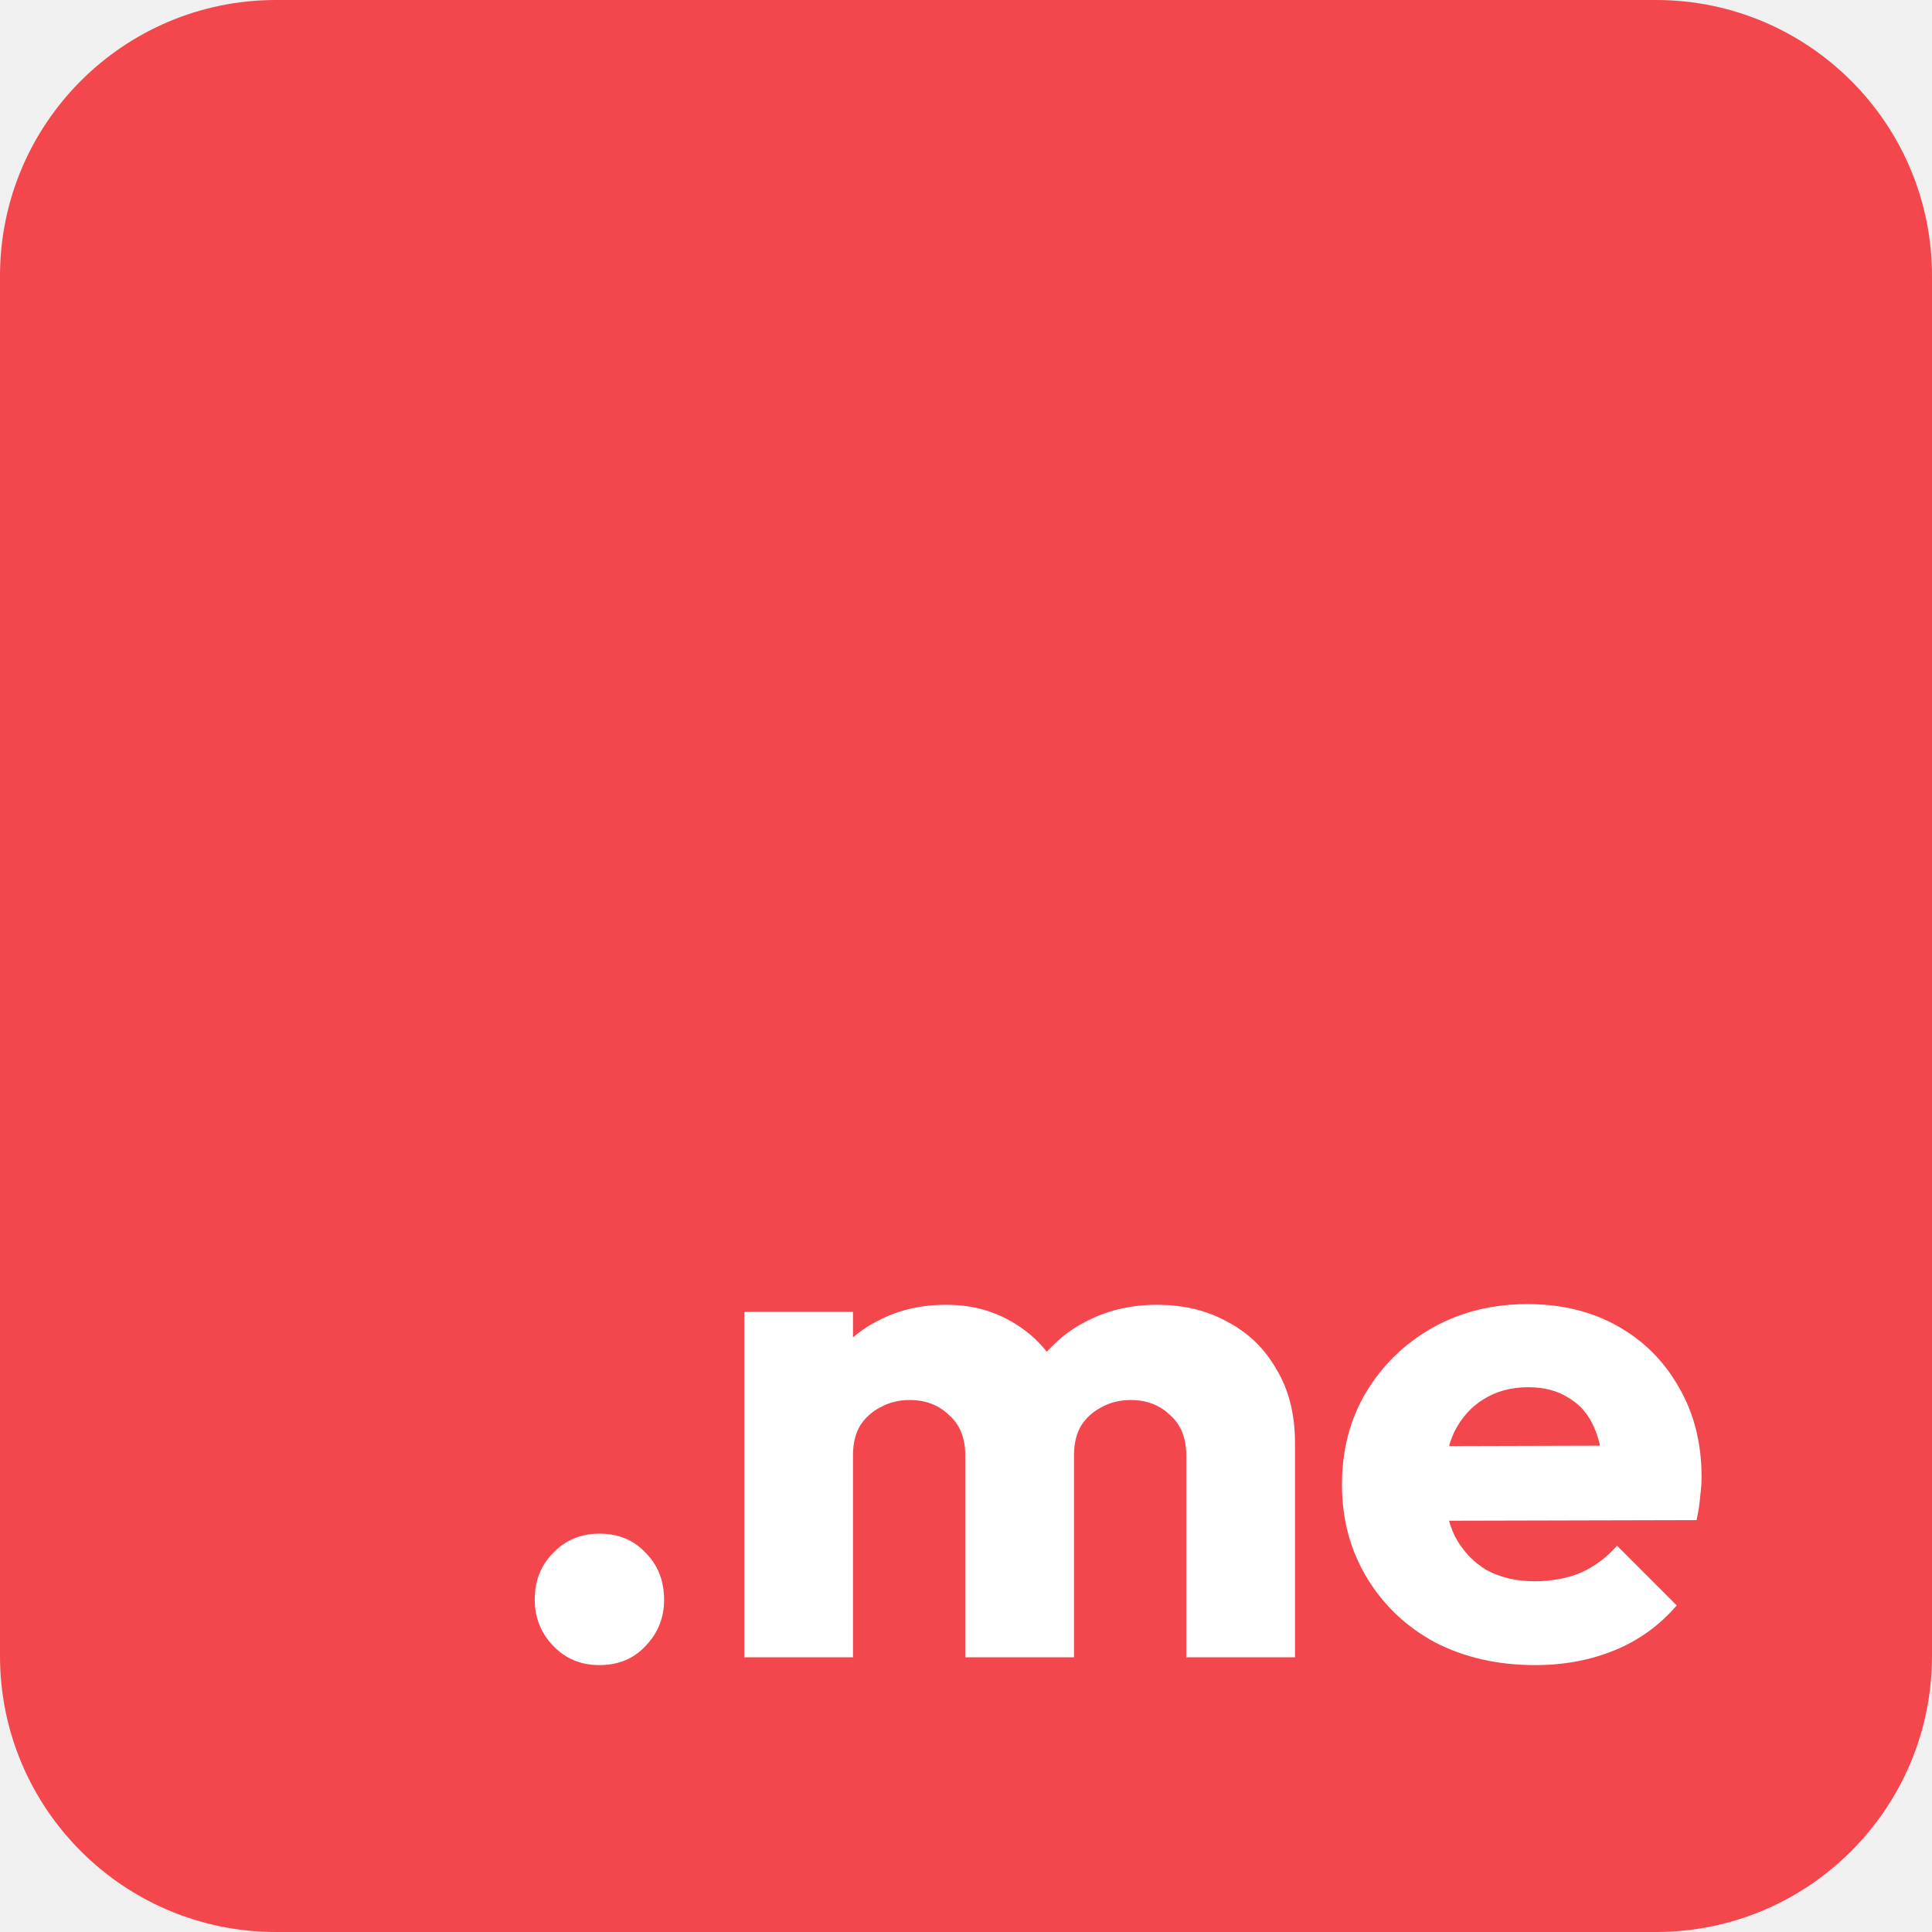
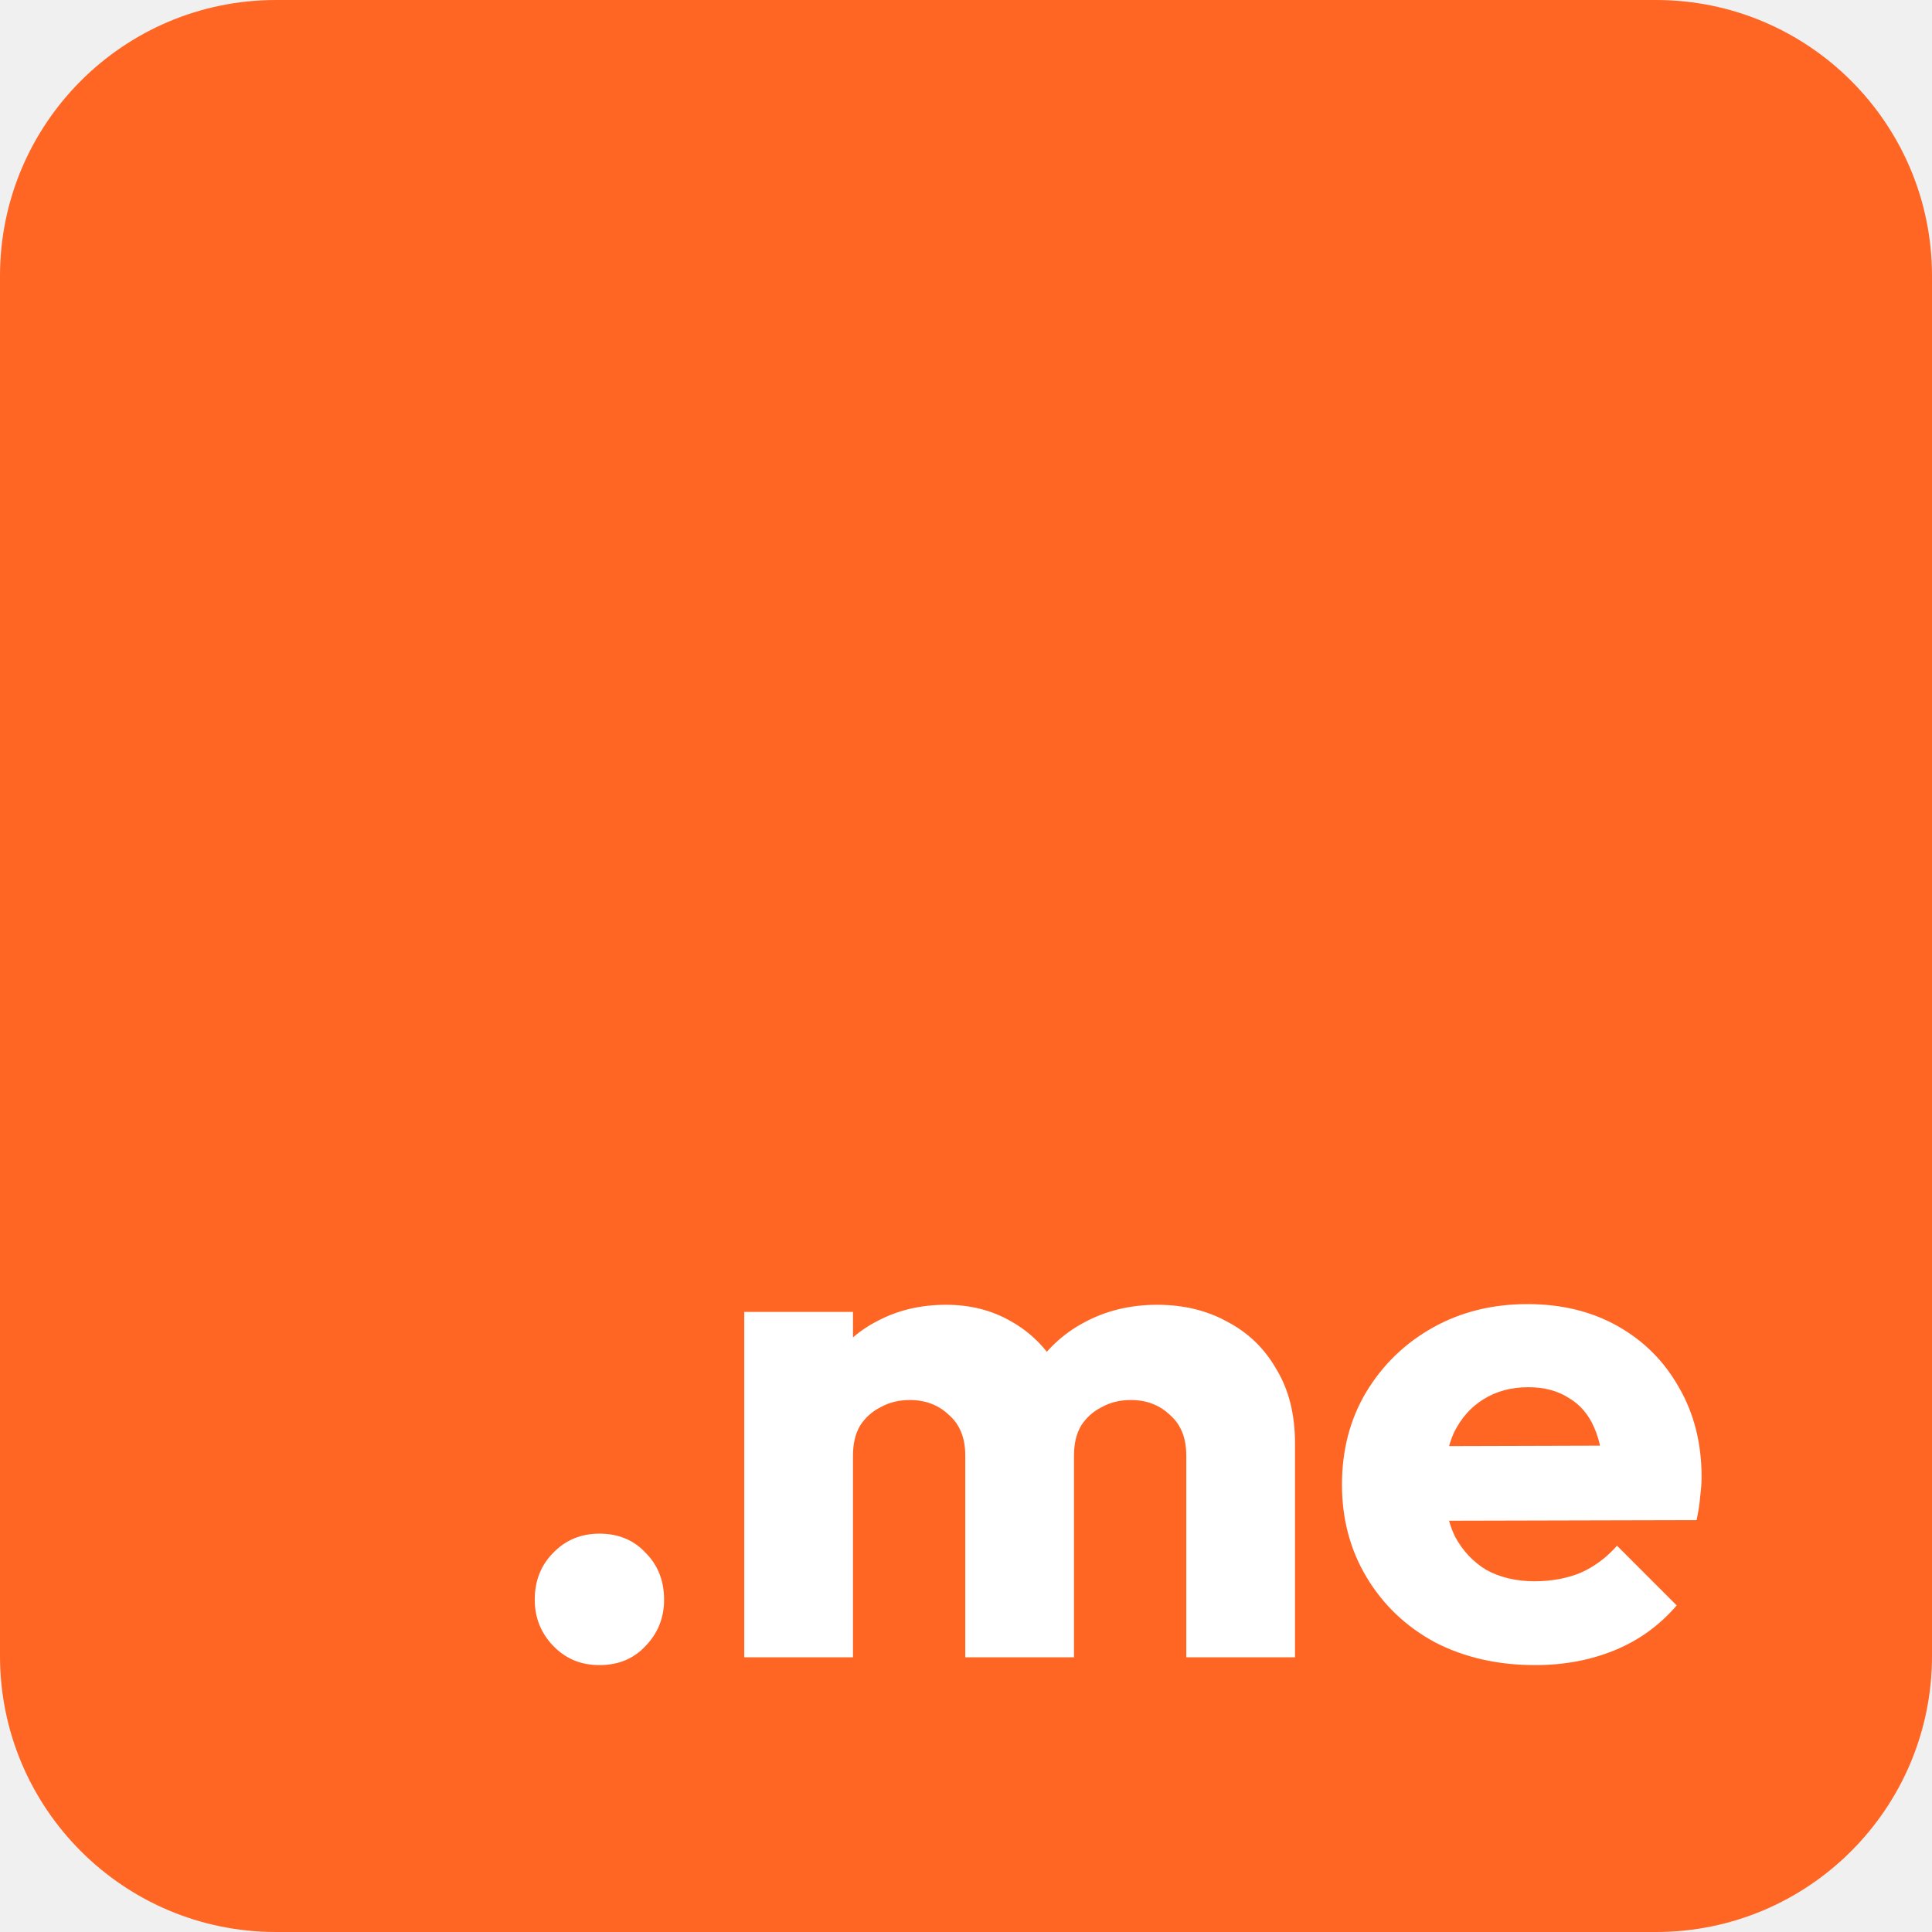
<svg xmlns="http://www.w3.org/2000/svg" width="48" height="48" viewBox="0 0 48 48" fill="none">
  <g clip-path="url(#clip0_11009_396)">
-     <path d="M0 6.857C0 3.07 3.07 0 6.857 0H41.143C44.93 0 48 3.07 48 6.857V41.143C48 44.93 44.93 48 41.143 48H6.857C3.07 48 0 44.93 0 41.143V6.857Z" fill="#F3474D" />
+     <path d="M0 6.857C0 3.07 3.07 0 6.857 0H41.143C44.93 0 48 3.07 48 6.857V41.143C48 44.93 44.93 48 41.143 48H6.857C3.07 48 0 44.93 0 41.143V6.857Z" fill="#FF6624" />
    <path d="M38.143 41.369C37.213 41.369 36.384 41.181 35.654 40.804C34.936 40.416 34.371 39.88 33.959 39.197C33.547 38.515 33.341 37.744 33.341 36.884C33.341 36.025 33.541 35.26 33.941 34.589C34.353 33.906 34.906 33.371 35.601 32.982C36.295 32.594 37.078 32.4 37.949 32.4C38.797 32.4 39.544 32.582 40.191 32.947C40.839 33.312 41.345 33.818 41.71 34.465C42.087 35.113 42.275 35.855 42.275 36.69C42.275 36.843 42.263 37.008 42.24 37.185C42.228 37.349 42.198 37.544 42.151 37.767L34.753 37.785V35.931L41.004 35.913L39.838 36.69C39.827 36.196 39.75 35.79 39.609 35.472C39.468 35.142 39.256 34.895 38.973 34.73C38.702 34.554 38.367 34.465 37.967 34.465C37.543 34.465 37.172 34.566 36.854 34.766C36.548 34.954 36.307 35.225 36.13 35.578C35.966 35.931 35.883 36.361 35.883 36.867C35.883 37.373 35.972 37.809 36.148 38.173C36.337 38.526 36.596 38.803 36.925 39.003C37.266 39.191 37.667 39.286 38.126 39.286C38.549 39.286 38.932 39.215 39.273 39.074C39.615 38.921 39.915 38.697 40.174 38.403L41.657 39.886C41.233 40.38 40.721 40.751 40.121 40.998C39.52 41.245 38.861 41.369 38.143 41.369Z" fill="white" />
    <path d="M18.491 41.175V32.594H21.192V41.175H18.491ZM23.982 41.175V36.16C23.982 35.725 23.846 35.39 23.576 35.154C23.317 34.907 22.993 34.783 22.605 34.783C22.334 34.783 22.093 34.842 21.881 34.96C21.669 35.066 21.498 35.219 21.369 35.419C21.251 35.619 21.192 35.866 21.192 36.16L20.15 35.702C20.15 35.019 20.297 34.436 20.592 33.953C20.886 33.459 21.286 33.083 21.792 32.824C22.299 32.553 22.869 32.417 23.505 32.417C24.105 32.417 24.641 32.553 25.112 32.824C25.594 33.094 25.977 33.471 26.259 33.953C26.542 34.436 26.683 35.013 26.683 35.684V41.175H23.982ZM29.473 41.175V36.16C29.473 35.725 29.338 35.39 29.067 35.154C28.808 34.907 28.484 34.783 28.096 34.783C27.825 34.783 27.584 34.842 27.372 34.96C27.16 35.066 26.989 35.219 26.86 35.419C26.742 35.619 26.683 35.866 26.683 36.16L25.13 35.949C25.153 35.219 25.324 34.595 25.642 34.077C25.971 33.547 26.401 33.141 26.93 32.859C27.472 32.565 28.078 32.417 28.749 32.417C29.408 32.417 29.991 32.559 30.497 32.841C31.015 33.112 31.421 33.506 31.715 34.024C32.021 34.53 32.174 35.142 32.174 35.86V41.175H29.473Z" fill="white" />
    <path d="M14.892 41.369C14.433 41.369 14.051 41.21 13.745 40.892C13.439 40.575 13.286 40.192 13.286 39.745C13.286 39.274 13.439 38.886 13.745 38.579C14.051 38.262 14.433 38.103 14.892 38.103C15.363 38.103 15.746 38.262 16.04 38.579C16.346 38.886 16.499 39.274 16.499 39.745C16.499 40.192 16.346 40.575 16.04 40.892C15.746 41.21 15.363 41.369 14.892 41.369Z" fill="white" />
  </g>
  <defs>
    <clipPath id="clip0_11009_396">
      <rect width="48" height="48" fill="white" />
    </clipPath>
  </defs>
</svg>
